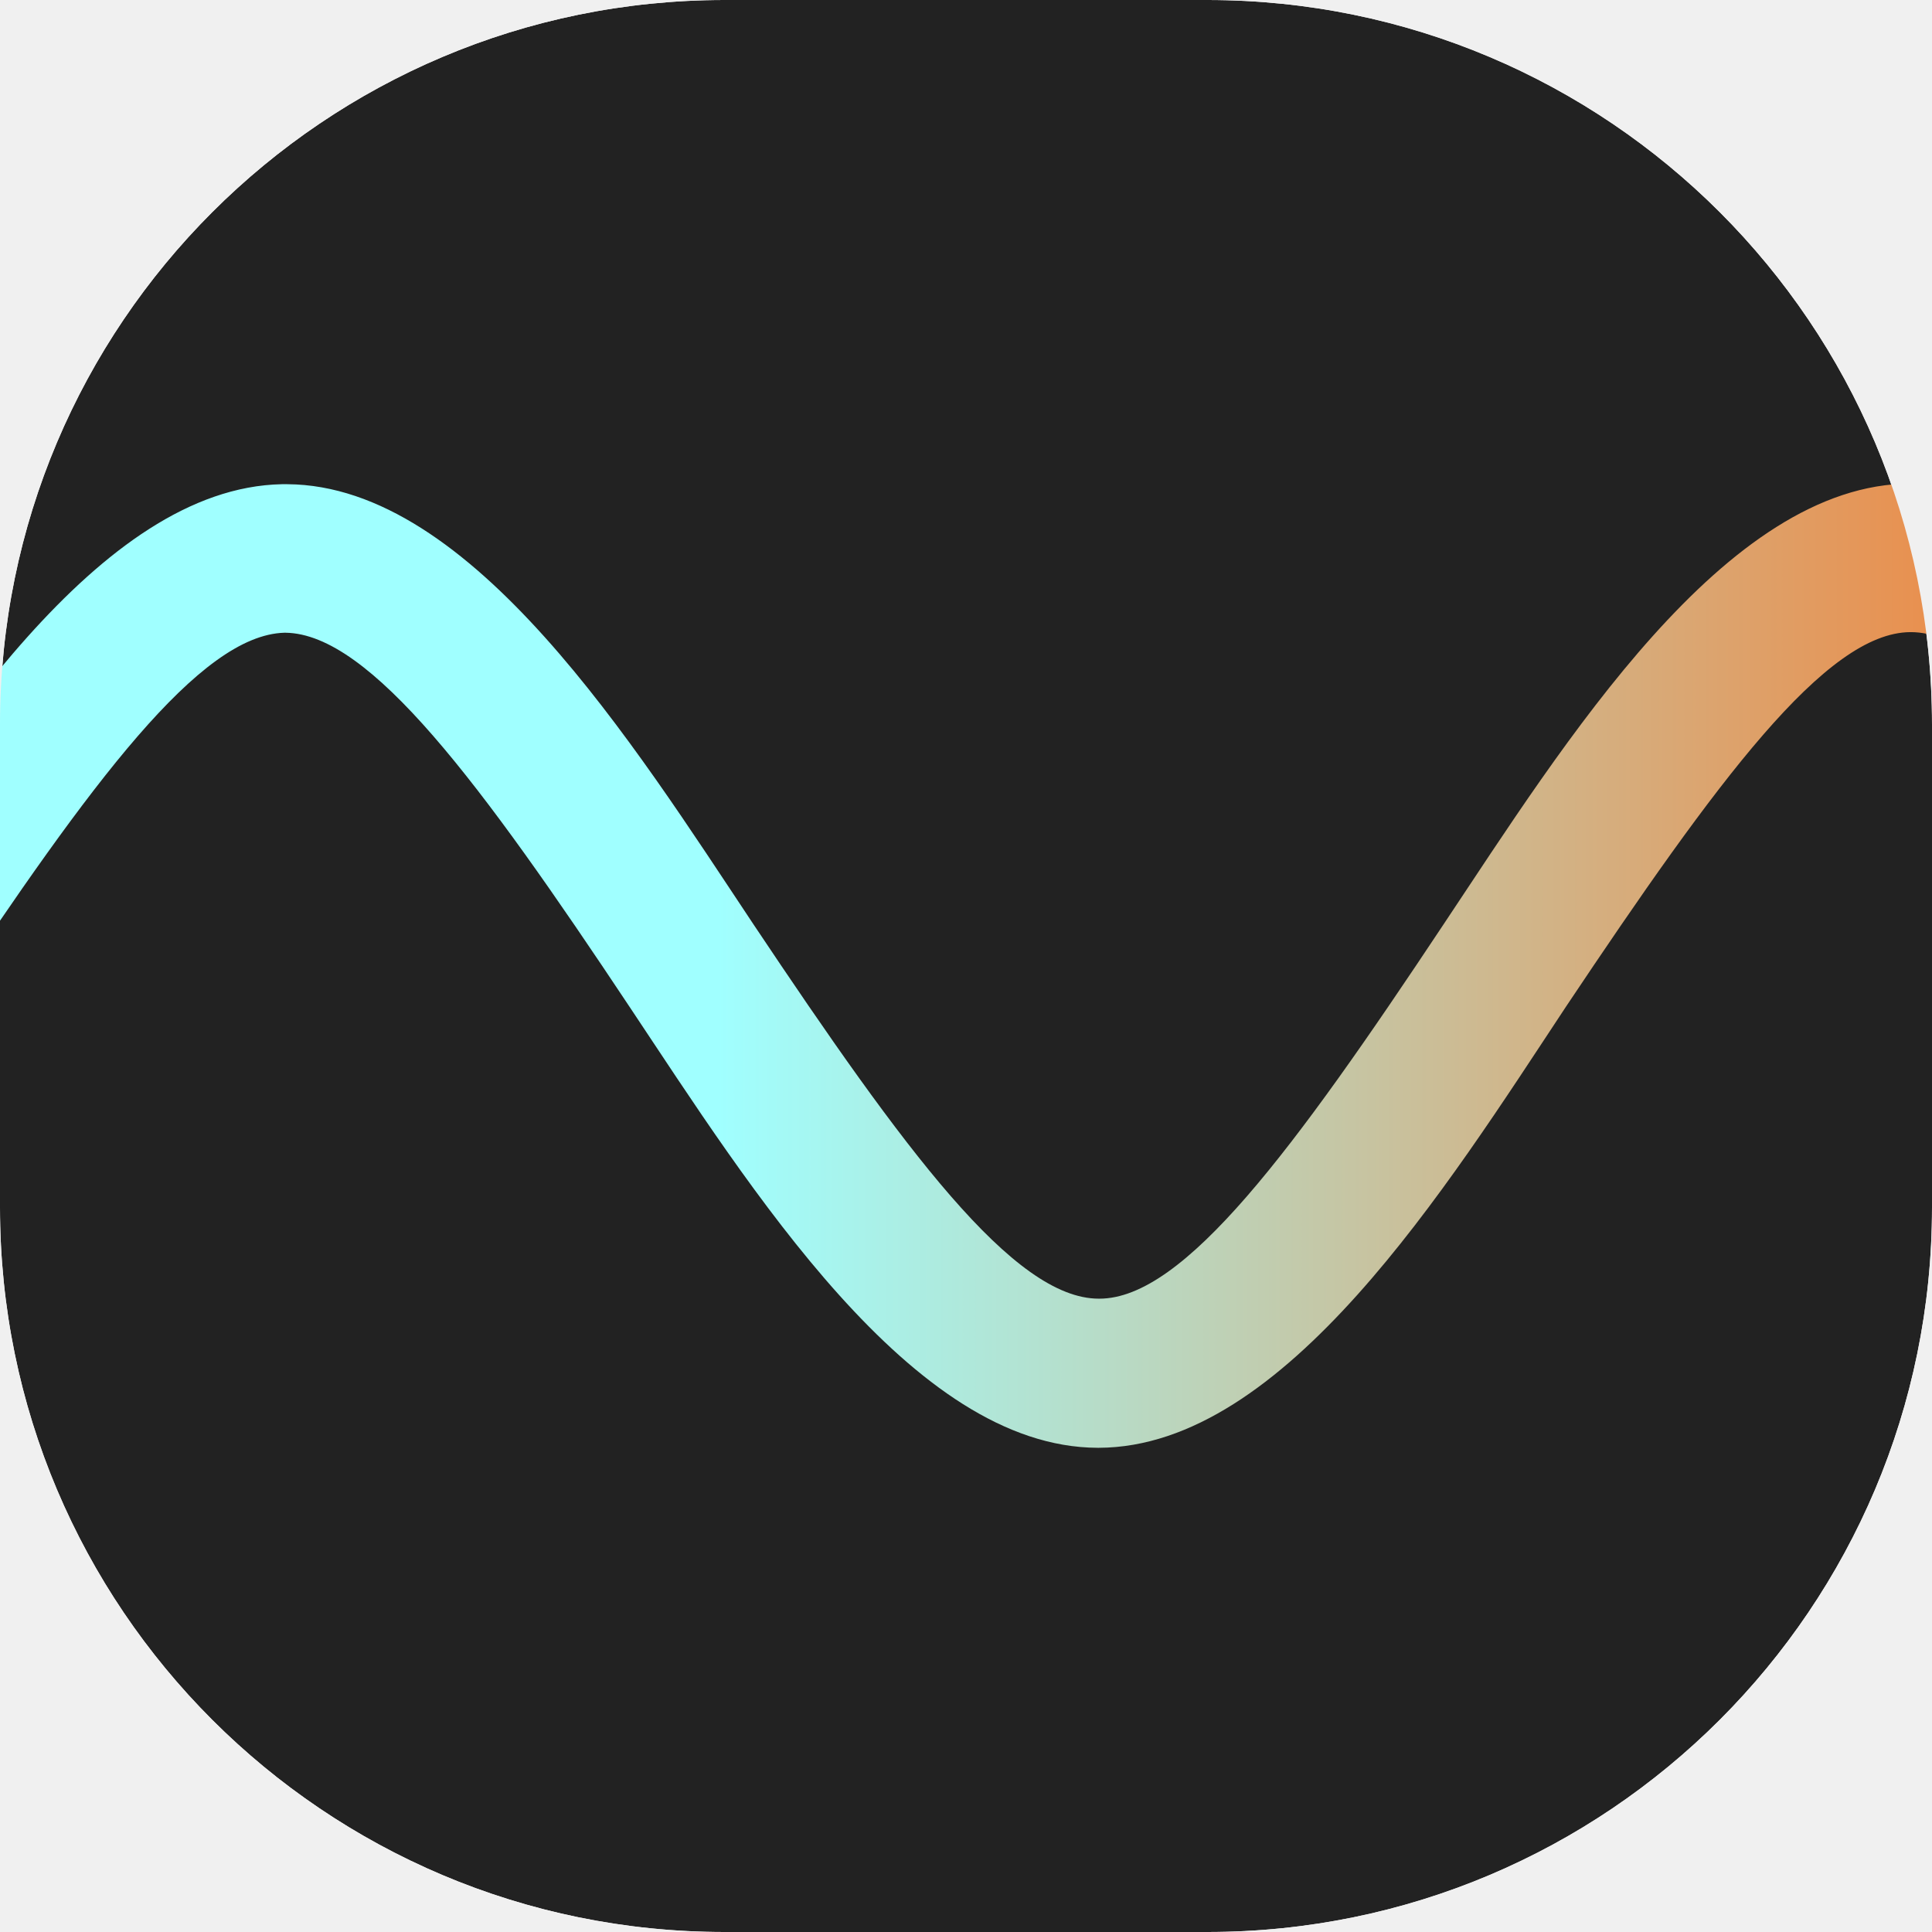
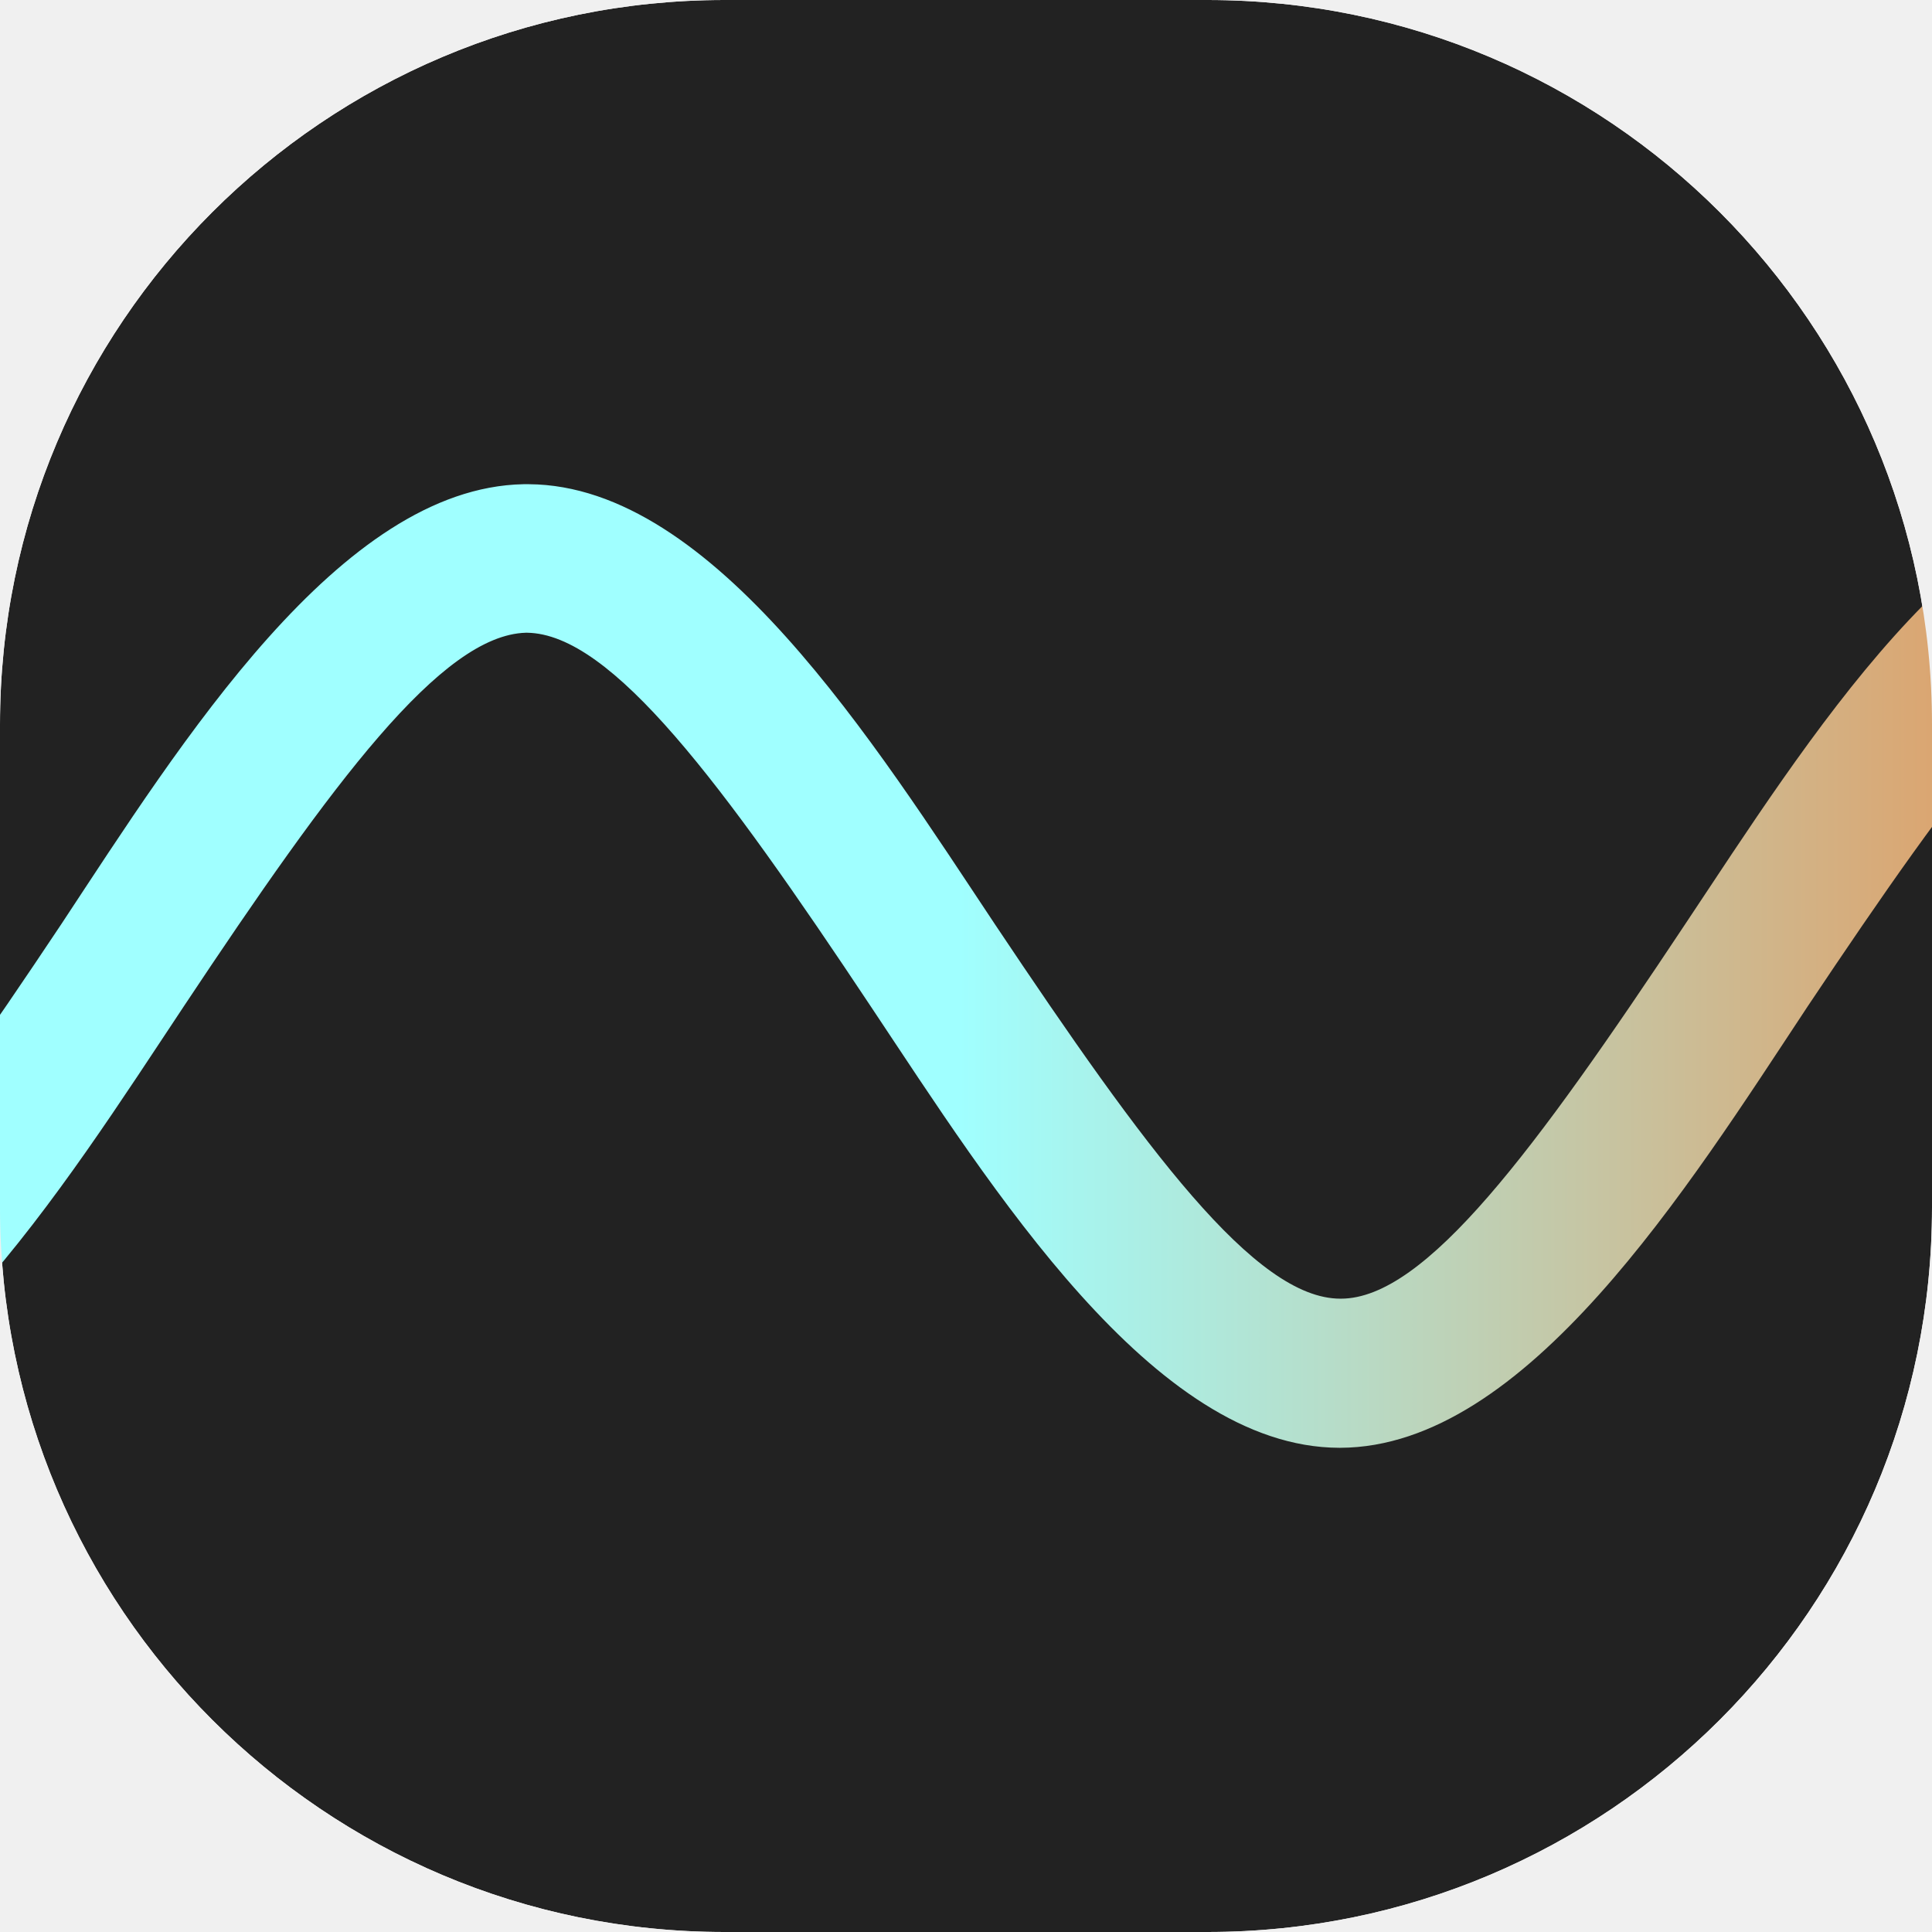
<svg xmlns="http://www.w3.org/2000/svg" fill="none" viewBox="0 0 32 32">
  <g clip-path="url(#a)">
    <mask id="b" width="32" height="32" x="0" y="0" maskUnits="userSpaceOnUse" style="mask-type:alpha">
      <rect width="32" height="32" fill="#222" rx="12" />
    </mask>
    <g mask="url(#b)">
      <rect width="32" height="32" fill="#222" rx="12" />
-       <path fill="url(#c)" d="m-54.54 16.03-2.28-.64c1.83-3 4.3-7.33 7.6-7.33 1.1 0 2.14.47 3.11 1.3 1.4 1.2 2.84 3.36 4.2 5.37 1.58 2.32 3.1 4.55 4.58 5.82.8.7 1.43.95 1.9.95q.15 0 .32-.04c1.38-.36 3.03-2.77 5.15-6.08 1.82-2.83 4.1-6.55 6.74-7.23a4 4 0 0 1 1.16-.11c2.87.21 5.44 4.25 7.41 7.17 2.46 3.65 4.34 6.2 5.83 6.31h.1c1.44-.02 3.26-2.5 5.74-6.22 1.98-3 4.61-7.22 7.65-7.28h.09c3.06.02 5.73 4.3 7.72 7.29 2.5 3.74 4.31 6.2 5.72 6.2h.03-.02c1.4 0 3.21-2.45 5.7-6.2 2-3 4.66-7.3 7.74-7.3h-.01.01c3.08 0 5.76 4.3 7.75 7.3 2.49 3.73 4.3 6.19 5.71 6.2s3.25-2.47 5.74-6.23c2-2.98 4.64-7.23 7.68-7.28h.06c3.1 0 5.78 4.33 7.78 7.35 2.4 3.63 4.17 6.08 5.56 6.18h.08c1.46 0 3.32-2.53 5.83-6.32 1.86-2.8 4.15-6.42 6.7-7.08q.46-.12.93-.12c3.36 0 6.23 4.7 8.27 7.85 1.4 2.17 2.6 4 3.68 4.93.63.56 1.13.7 1.5.7 1.63 0 3.4-2.46 5.82-6.18a1.23 1.23 0 0 1 1.7-.36c.57.37.73 1.14.36 1.7-1.97 3.03-4.57 7.31-7.88 7.31a4.7 4.7 0 0 1-3.12-1.31c-1.39-1.22-2.8-3.4-4.12-5.44-2.52-3.9-4.55-6.73-6.2-6.73q-.17 0-.33.04c-1.38.36-3.08 2.77-5.26 6.06C77.87 19.62 75.15 24 72 24h-.25c-2.93-.22-5.49-4.33-7.44-7.28-2.49-3.77-4.31-6.25-5.73-6.25h-.02c-1.4.02-3.2 2.47-5.67 6.18-2 3.02-4.7 7.32-7.78 7.32h-.01c-3.08-.01-5.76-4.3-7.75-7.3-2.5-3.74-4.3-6.2-5.7-6.2h.01-.02c-1.4.01-3.2 2.46-5.7 6.2-1.99 3.01-4.66 7.3-7.74 7.31h-.03.03-.02c-3.08-.01-5.75-4.3-7.75-7.3-2.48-3.73-4.3-6.18-5.7-6.2h-.02c-1.4.04-3.2 2.48-5.66 6.18-2 3.01-4.65 7.27-7.73 7.33H-9c-3-.23-5.66-4.4-7.68-7.4-2.42-3.58-4.2-6-5.56-6.1h-.07q-.14 0-.3.04c-1.45.38-3.14 2.86-5.28 6.19-1.8 2.8-4.04 6.46-6.61 7.13q-.47.11-.93.11a5.5 5.5 0 0 1-3.5-1.54c-1.79-1.53-3.5-4.08-5-6.3-1.45-2.14-2.7-3.95-3.78-4.89-.65-.56-1.14-.7-1.5-.7-1.58 0-3.23 2.41-5.51 6.14a1.23 1.23 0 0 1-2.28-.64 1.23 1.23 0 1 1 2.46 0" />
+       <path fill="url(#c)" d="m-50.54 16.03-2.28-.64c1.83-3 4.3-7.33 7.6-7.33 1.1 0 2.14.47 3.11 1.3 1.4 1.2 2.84 3.36 4.2 5.37 1.58 2.32 3.1 4.55 4.58 5.82.8.7 1.43.95 1.9.95q.15 0 .32-.04c1.38-.36 3.03-2.77 5.15-6.08 1.82-2.83 4.1-6.55 6.74-7.23a4 4 0 0 1 1.16-.11c2.87.21 5.44 4.25 7.41 7.17 2.46 3.65 4.34 6.2 5.83 6.31h.1c1.44-.02 3.26-2.5 5.74-6.22 1.98-3 4.61-7.22 7.65-7.28h.09c3.06.02 5.73 4.3 7.72 7.29 2.5 3.74 4.31 6.2 5.72 6.2h.03-.02c1.4 0 3.21-2.45 5.7-6.2 2-3 4.66-7.3 7.74-7.3h-.01.01c3.08 0 5.76 4.3 7.75 7.3 2.49 3.73 4.3 6.19 5.71 6.2s3.25-2.47 5.74-6.23c2-2.98 4.64-7.23 7.68-7.28h.06c3.1 0 5.78 4.33 7.78 7.35 2.4 3.63 4.17 6.08 5.56 6.18h.08c1.46 0 3.32-2.53 5.83-6.32 1.86-2.8 4.15-6.42 6.7-7.08q.46-.12.93-.12c3.36 0 6.23 4.7 8.27 7.85 1.4 2.17 2.6 4 3.68 4.93.63.56 1.13.7 1.5.7 1.63 0 3.4-2.46 5.82-6.18a1.23 1.23 0 0 1 1.7-.36c.57.37.73 1.14.36 1.7-1.97 3.03-4.57 7.31-7.88 7.31a4.7 4.7 0 0 1-3.12-1.31c-1.39-1.22-2.8-3.4-4.12-5.44-2.52-3.9-4.55-6.73-6.2-6.73q-.17 0-.33.04c-1.38.36-3.08 2.77-5.26 6.06C81.87 19.62 79.15 24 76 24h-.25c-2.93-.22-5.49-4.33-7.44-7.28-2.49-3.77-4.31-6.25-5.73-6.25h-.02c-1.4.02-3.2 2.47-5.67 6.18-2 3.02-4.7 7.32-7.78 7.32h-.01c-3.08-.01-5.76-4.3-7.75-7.3-2.5-3.74-4.3-6.2-5.7-6.2h.01-.02c-1.4.01-3.2 2.46-5.7 6.2-1.99 3.01-4.66 7.3-7.74 7.31h-.03.03-.02c-3.08-.01-5.75-4.3-7.75-7.3-2.48-3.73-4.3-6.18-5.7-6.2h-.02c-1.4.04-3.2 2.48-5.66 6.18-2 3.01-4.65 7.27-7.73 7.33H-5c-3-.23-5.66-4.4-7.68-7.4-2.42-3.58-4.2-6-5.56-6.1h-.07q-.14 0-.3.04c-1.45.38-3.14 2.86-5.28 6.19-1.8 2.8-4.04 6.46-6.61 7.13q-.46.11-.93.11a5.5 5.5 0 0 1-3.5-1.54c-1.79-1.53-3.5-4.08-5-6.3-1.45-2.14-2.7-3.95-3.78-4.89-.65-.56-1.14-.7-1.5-.7-1.58 0-3.23 2.41-5.51 6.14a1.23 1.23 0 0 1-2.28-.64 1.23 1.23 0 1 1 2.46 0" />
    </g>
  </g>
  <defs>
-     <linearGradient id="c" x1="-57" x2="107" y1="16" y2="16" gradientUnits="userSpaceOnUse">
+     <linearGradient id="c" x1="-53" x2="111" y1="16" y2="16" gradientUnits="userSpaceOnUse">
      <stop offset=".42" stop-color="#a0ffff" />
      <stop offset=".58" stop-color="#ff6e19" />
    </linearGradient>
    <clipPath id="a">
      <path fill="#fff" d="M0 0h32v32H0z" />
    </clipPath>
  </defs>
</svg>
